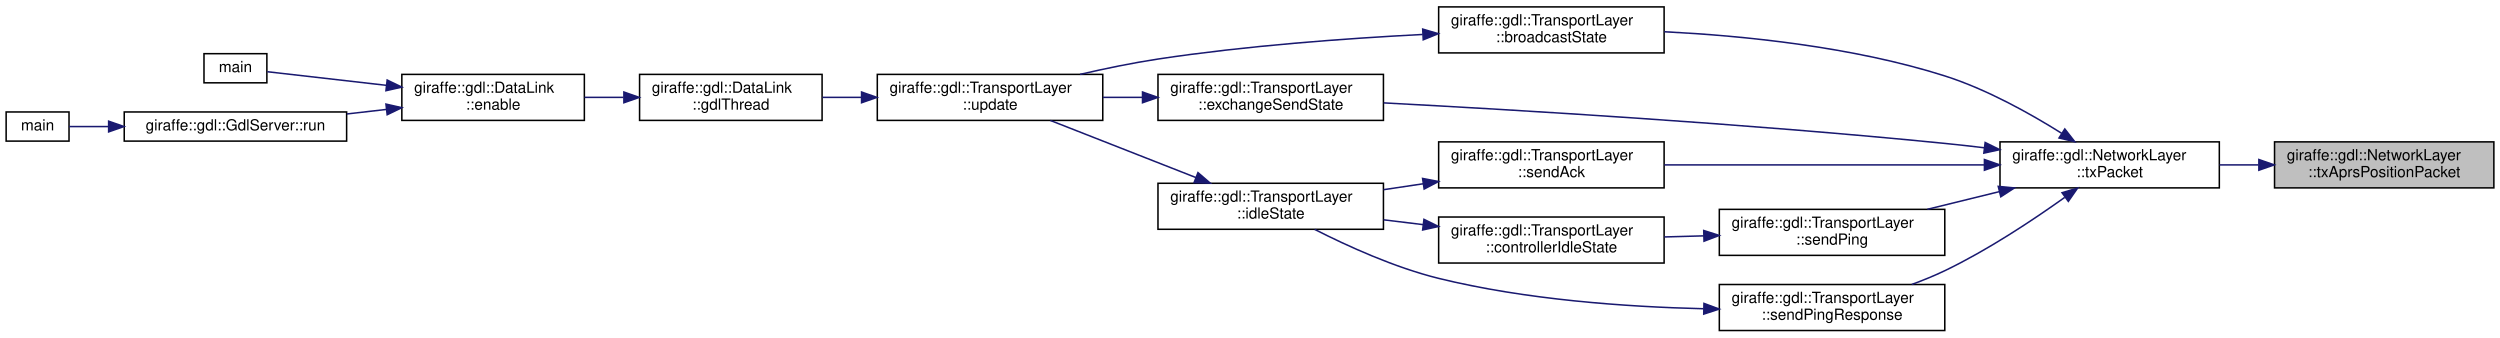
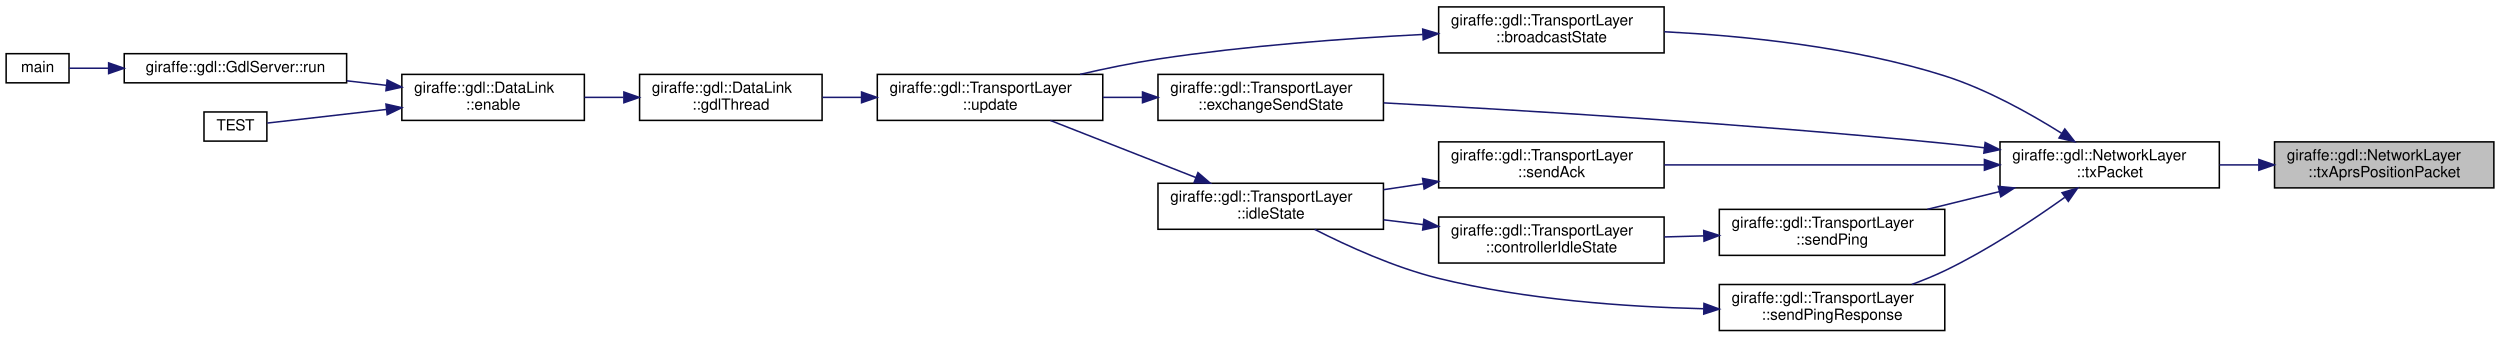
<svg xmlns="http://www.w3.org/2000/svg" xmlns:xlink="http://www.w3.org/1999/xlink" width="1630pt" height="220pt" viewBox="0.00 0.00 1630.00 220.00">
  <g id="graph0" class="graph" transform="scale(1 1) rotate(0) translate(4 216)">
    <g id="node1" class="node">
      <g id="a_node1">
        <a xlink:title=" ">
          <polygon fill="#bfbfbf" stroke="black" points="1479,-93.5 1479,-123.5 1622,-123.5 1622,-93.5 1479,-93.5" />
          <text text-anchor="start" x="1487" y="-111.5" font-family="Helvetica,sans-Serif" font-size="10.00">giraffe::gdl::NetworkLayer</text>
          <text text-anchor="middle" x="1550.5" y="-100.5" font-family="Helvetica,sans-Serif" font-size="10.00">::txAprsPositionPacket</text>
        </a>
      </g>
    </g>
    <g id="node2" class="node">
      <g id="a_node2">
        <a xlink:href="classgiraffe_1_1gdl_1_1NetworkLayer.html#a0c426dad58678f33b713e4c8d00bf1eb" target="_top" xlink:title=" ">
          <polygon fill="none" stroke="black" points="1300,-93.5 1300,-123.5 1443,-123.5 1443,-93.5 1300,-93.5" />
          <text text-anchor="start" x="1308" y="-111.5" font-family="Helvetica,sans-Serif" font-size="10.00">giraffe::gdl::NetworkLayer</text>
          <text text-anchor="middle" x="1371.5" y="-100.5" font-family="Helvetica,sans-Serif" font-size="10.00">::txPacket</text>
        </a>
      </g>
    </g>
    <g id="edge1" class="edge">
      <path fill="none" stroke="midnightblue" d="M1468.51,-108.5C1460.03,-108.5 1451.46,-108.5 1443.11,-108.5" />
      <polygon fill="midnightblue" stroke="midnightblue" points="1468.78,-112 1478.78,-108.5 1468.78,-105 1468.78,-112" />
    </g>
    <g id="node3" class="node">
      <g id="a_node3">
        <a xlink:href="classgiraffe_1_1gdl_1_1TransportLayer.html#a92073a724987a293787cbd3382615bc1" target="_top" xlink:title=" ">
          <polygon fill="none" stroke="black" points="934,-181.5 934,-211.5 1081,-211.5 1081,-181.5 934,-181.5" />
          <text text-anchor="start" x="942" y="-199.5" font-family="Helvetica,sans-Serif" font-size="10.00">giraffe::gdl::TransportLayer</text>
          <text text-anchor="middle" x="1007.5" y="-188.5" font-family="Helvetica,sans-Serif" font-size="10.00">::broadcastState</text>
        </a>
      </g>
    </g>
    <g id="edge2" class="edge">
      <path fill="none" stroke="midnightblue" d="M1340.17,-129.1C1319.59,-142.02 1291.27,-157.83 1264,-166.5 1204.2,-185.51 1133.08,-192.69 1081.08,-195.3" />
      <polygon fill="midnightblue" stroke="midnightblue" points="1342.25,-131.93 1348.77,-123.58 1338.47,-126.04 1342.25,-131.93" />
    </g>
    <g id="node10" class="node">
      <g id="a_node10">
        <a xlink:href="classgiraffe_1_1gdl_1_1TransportLayer.html#a709e614e408ba20b8057fd728ab93da5" target="_top" xlink:title=" ">
          <polygon fill="none" stroke="black" points="751,-137.5 751,-167.5 898,-167.5 898,-137.5 751,-137.5" />
          <text text-anchor="start" x="759" y="-155.5" font-family="Helvetica,sans-Serif" font-size="10.00">giraffe::gdl::TransportLayer</text>
          <text text-anchor="middle" x="824.5" y="-144.5" font-family="Helvetica,sans-Serif" font-size="10.00">::exchangeSendState</text>
        </a>
      </g>
    </g>
    <g id="edge9" class="edge">
      <path fill="none" stroke="midnightblue" d="M1289.69,-119.66C1281.03,-120.7 1272.34,-121.67 1264,-122.5 1135.49,-135.33 985.24,-144.31 898.16,-148.92" />
      <polygon fill="midnightblue" stroke="midnightblue" points="1290.32,-123.11 1299.82,-118.42 1289.47,-116.16 1290.32,-123.11" />
    </g>
    <g id="node11" class="node">
      <g id="a_node11">
        <a xlink:href="classgiraffe_1_1gdl_1_1TransportLayer.html#a14bea5bfc1ce848c4edf6ab2476ddc01" target="_top" xlink:title=" ">
          <polygon fill="none" stroke="black" points="934,-93.5 934,-123.5 1081,-123.5 1081,-93.5 934,-93.5" />
          <text text-anchor="start" x="942" y="-111.5" font-family="Helvetica,sans-Serif" font-size="10.00">giraffe::gdl::TransportLayer</text>
          <text text-anchor="middle" x="1007.5" y="-100.5" font-family="Helvetica,sans-Serif" font-size="10.00">::sendAck</text>
        </a>
      </g>
    </g>
    <g id="edge11" class="edge">
      <path fill="none" stroke="midnightblue" d="M1289.63,-108.5C1227.16,-108.5 1141.46,-108.5 1081.15,-108.5" />
      <polygon fill="midnightblue" stroke="midnightblue" points="1289.84,-112 1299.84,-108.5 1289.84,-105 1289.84,-112" />
    </g>
    <g id="node13" class="node">
      <g id="a_node13">
        <a xlink:href="classgiraffe_1_1gdl_1_1TransportLayer.html#ad16a08e8eb9d3452bf5e9ba7d0836365" target="_top" xlink:title=" ">
          <polygon fill="none" stroke="black" points="1117,-49.5 1117,-79.5 1264,-79.5 1264,-49.5 1117,-49.5" />
          <text text-anchor="start" x="1125" y="-67.5" font-family="Helvetica,sans-Serif" font-size="10.00">giraffe::gdl::TransportLayer</text>
          <text text-anchor="middle" x="1190.5" y="-56.5" font-family="Helvetica,sans-Serif" font-size="10.00">::sendPing</text>
        </a>
      </g>
    </g>
    <g id="edge14" class="edge">
      <path fill="none" stroke="midnightblue" d="M1299.37,-91.01C1283.9,-87.21 1267.67,-83.22 1252.63,-79.53" />
      <polygon fill="midnightblue" stroke="midnightblue" points="1298.85,-94.49 1309.4,-93.48 1300.52,-87.69 1298.85,-94.49" />
    </g>
    <g id="node15" class="node">
      <g id="a_node15">
        <a xlink:href="classgiraffe_1_1gdl_1_1TransportLayer.html#acb5bd2ffdb91c8823c000cecd3e472f9" target="_top" xlink:title=" ">
          <polygon fill="none" stroke="black" points="1117,-0.5 1117,-30.5 1264,-30.5 1264,-0.5 1117,-0.5" />
          <text text-anchor="start" x="1125" y="-18.5" font-family="Helvetica,sans-Serif" font-size="10.00">giraffe::gdl::TransportLayer</text>
          <text text-anchor="middle" x="1190.5" y="-7.5" font-family="Helvetica,sans-Serif" font-size="10.00">::sendPingResponse</text>
        </a>
      </g>
    </g>
    <g id="edge17" class="edge">
      <path fill="none" stroke="midnightblue" d="M1342.23,-87.33C1321.42,-72.47 1291.98,-52.92 1264,-39.5 1257.19,-36.23 1249.81,-33.23 1242.47,-30.53" />
      <polygon fill="midnightblue" stroke="midnightblue" points="1340.45,-90.36 1350.6,-93.38 1344.55,-84.69 1340.45,-90.36" />
    </g>
    <g id="node4" class="node">
      <g id="a_node4">
        <a xlink:href="classgiraffe_1_1gdl_1_1TransportLayer.html#ab520e1f30f0fa8d1d17fc3d627386d2f" target="_top" xlink:title=" ">
          <polygon fill="none" stroke="black" points="568,-137.5 568,-167.5 715,-167.5 715,-137.5 568,-137.5" />
          <text text-anchor="start" x="576" y="-155.5" font-family="Helvetica,sans-Serif" font-size="10.00">giraffe::gdl::TransportLayer</text>
          <text text-anchor="middle" x="641.5" y="-144.5" font-family="Helvetica,sans-Serif" font-size="10.00">::update</text>
        </a>
      </g>
    </g>
    <g id="edge3" class="edge">
      <path fill="none" stroke="midnightblue" d="M923.61,-193.53C873.44,-190.95 808.29,-186.18 751,-177.5 734.37,-174.98 716.52,-171.29 700.18,-167.51" />
      <polygon fill="midnightblue" stroke="midnightblue" points="923.6,-197.04 933.76,-194.04 923.95,-190.05 923.6,-197.04" />
    </g>
    <g id="node5" class="node">
      <g id="a_node5">
-         <a xlink:href="classgiraffe_1_1gdl_1_1DataLink.html#a2f6c5032357d005d854f969a93c360de" target="_top" xlink:title="The main thread function for GDL.">
+         <a xlink:href="classgiraffe_1_1gdl_1_1DataLink.html#a2f6c5032357d005d854f969a93c360de" target="_top" xlink:title="The function that runs in the background thread.">
          <polygon fill="none" stroke="black" points="413,-137.5 413,-167.5 532,-167.5 532,-137.5 413,-137.5" />
          <text text-anchor="start" x="421" y="-155.5" font-family="Helvetica,sans-Serif" font-size="10.00">giraffe::gdl::DataLink</text>
          <text text-anchor="middle" x="472.5" y="-144.5" font-family="Helvetica,sans-Serif" font-size="10.00">::gdlThread</text>
        </a>
      </g>
    </g>
    <g id="edge4" class="edge">
      <path fill="none" stroke="midnightblue" d="M557.68,-152.5C549.09,-152.5 540.48,-152.5 532.24,-152.5" />
      <polygon fill="midnightblue" stroke="midnightblue" points="557.74,-156 567.74,-152.5 557.74,-149 557.74,-156" />
    </g>
    <g id="node6" class="node">
      <g id="a_node6">
-         <a xlink:href="classgiraffe_1_1gdl_1_1DataLink.html#aadf2f53eec8c20e6d7085a1de24b4946" target="_top" xlink:title=" ">
+         <a xlink:href="classgiraffe_1_1gdl_1_1DataLink.html#af813250da8347a200ddca5d532b7ef90" target="_top" xlink:title="Enable the Data Link. Starts the background thread.">
          <polygon fill="none" stroke="black" points="258,-137.5 258,-167.5 377,-167.5 377,-137.5 258,-137.5" />
          <text text-anchor="start" x="266" y="-155.5" font-family="Helvetica,sans-Serif" font-size="10.00">giraffe::gdl::DataLink</text>
          <text text-anchor="middle" x="317.5" y="-144.5" font-family="Helvetica,sans-Serif" font-size="10.00">::enable</text>
        </a>
      </g>
    </g>
    <g id="edge5" class="edge">
      <path fill="none" stroke="midnightblue" d="M402.51,-152.5C394.01,-152.5 385.38,-152.5 377.06,-152.5" />
      <polygon fill="midnightblue" stroke="midnightblue" points="402.78,-156 412.78,-152.5 402.78,-149 402.78,-156" />
    </g>
    <g id="node7" class="node">
      <g id="a_node7">
-         <a xlink:href="gdl__terminal_8cpp.html#a3c04138a5bfe5d72780bb7e82a18e627" target="_top" xlink:title=" ">
-           <polygon fill="none" stroke="black" points="129,-162 129,-181 170,-181 170,-162 129,-162" />
-           <text text-anchor="middle" x="149.5" y="-169" font-family="Helvetica,sans-Serif" font-size="10.00">main</text>
+         <a xlink:href="classgiraffe_1_1gdl_1_1GdlServer.html#a7982a27f1e9ee790d196a5cd8cba6217" target="_top" xlink:title=" ">
+           <polygon fill="none" stroke="black" points="77,-162 77,-181 222,-181 222,-162 77,-162" />
+           <text text-anchor="middle" x="149.5" y="-169" font-family="Helvetica,sans-Serif" font-size="10.00">giraffe::gdl::GdlServer::run</text>
        </a>
      </g>
    </g>
    <g id="edge6" class="edge">
-       <path fill="none" stroke="midnightblue" d="M247.78,-160.37C219.76,-163.57 189.5,-167.04 170.3,-169.23" />
+       <path fill="none" stroke="midnightblue" d="M247.79,-160.36C239.33,-161.33 230.67,-162.32 222.17,-163.3" />
      <polygon fill="midnightblue" stroke="midnightblue" points="248.44,-163.81 257.97,-159.2 247.64,-156.86 248.44,-163.81" />
+     </g>
+     <g id="node9" class="node">
+       <g id="a_node9">
+         <a xlink:href="test__application__layer_8cpp.html#ac24fe56893d3fd67b81bb4aacc7c8320" target="_top" xlink:title=" ">
+           <polygon fill="none" stroke="black" points="129,-124 129,-143 170,-143 170,-124 129,-124" />
+           <text text-anchor="middle" x="149.5" y="-131" font-family="Helvetica,sans-Serif" font-size="10.00">TEST</text>
+         </a>
+       </g>
+     </g>
+     <g id="edge8" class="edge">
+       <path fill="none" stroke="midnightblue" d="M247.78,-144.63C219.76,-141.43 189.5,-137.96 170.3,-135.77" />
+       <polygon fill="midnightblue" stroke="midnightblue" points="247.64,-148.14 257.97,-145.8 248.44,-141.19 247.64,-148.14" />
    </g>
    <g id="node8" class="node">
      <g id="a_node8">
-         <a xlink:href="classgiraffe_1_1gdl_1_1GdlServer.html#a7982a27f1e9ee790d196a5cd8cba6217" target="_top" xlink:title=" ">
-           <polygon fill="none" stroke="black" points="77,-124 77,-143 222,-143 222,-124 77,-124" />
-           <text text-anchor="middle" x="149.5" y="-131" font-family="Helvetica,sans-Serif" font-size="10.00">giraffe::gdl::GdlServer::run</text>
+         <a xlink:href="src_2data__link_2server_2main_8cpp.html#ae66f6b31b5ad750f1fe042a706a4e3d4" target="_top" xlink:title=" ">
+           <polygon fill="none" stroke="black" points="0,-162 0,-181 41,-181 41,-162 0,-162" />
+           <text text-anchor="middle" x="20.5" y="-169" font-family="Helvetica,sans-Serif" font-size="10.00">main</text>
        </a>
      </g>
    </g>
    <g id="edge7" class="edge">
-       <path fill="none" stroke="midnightblue" d="M247.79,-144.64C239.33,-143.67 230.67,-142.68 222.17,-141.7" />
-       <polygon fill="midnightblue" stroke="midnightblue" points="247.64,-148.14 257.97,-145.8 248.44,-141.19 247.64,-148.14" />
-     </g>
-     <g id="node9" class="node">
-       <g id="a_node9">
-         <a xlink:href="src_2data__link_2server_2main_8cpp.html#ae66f6b31b5ad750f1fe042a706a4e3d4" target="_top" xlink:title=" ">
-           <polygon fill="none" stroke="black" points="0,-124 0,-143 41,-143 41,-124 0,-124" />
-           <text text-anchor="middle" x="20.5" y="-131" font-family="Helvetica,sans-Serif" font-size="10.00">main</text>
-         </a>
-       </g>
-     </g>
-     <g id="edge8" class="edge">
-       <path fill="none" stroke="midnightblue" d="M66.79,-133.5C57.31,-133.5 48.43,-133.5 41.08,-133.5" />
-       <polygon fill="midnightblue" stroke="midnightblue" points="66.83,-137 76.83,-133.5 66.83,-130 66.83,-137" />
+       <path fill="none" stroke="midnightblue" d="M66.79,-171.5C57.31,-171.5 48.43,-171.5 41.08,-171.5" />
+       <polygon fill="midnightblue" stroke="midnightblue" points="66.83,-175 76.83,-171.5 66.83,-168 66.83,-175" />
    </g>
    <g id="edge10" class="edge">
      <path fill="none" stroke="midnightblue" d="M740.88,-152.5C732.28,-152.5 723.58,-152.5 715.09,-152.5" />
      <polygon fill="midnightblue" stroke="midnightblue" points="740.92,-156 750.92,-152.5 740.92,-149 740.92,-156" />
    </g>
    <g id="node12" class="node">
      <g id="a_node12">
        <a xlink:href="classgiraffe_1_1gdl_1_1TransportLayer.html#ab025e1d35369c1eb47ab9aa5b7a1c859" target="_top" xlink:title=" ">
          <polygon fill="none" stroke="black" points="751,-66.5 751,-96.5 898,-96.5 898,-66.5 751,-66.5" />
          <text text-anchor="start" x="759" y="-84.5" font-family="Helvetica,sans-Serif" font-size="10.00">giraffe::gdl::TransportLayer</text>
          <text text-anchor="middle" x="824.5" y="-73.5" font-family="Helvetica,sans-Serif" font-size="10.00">::idleState</text>
        </a>
      </g>
    </g>
    <g id="edge12" class="edge">
      <path fill="none" stroke="midnightblue" d="M923.88,-96.18C915.28,-94.89 906.58,-93.59 898.09,-92.33" />
      <polygon fill="midnightblue" stroke="midnightblue" points="923.52,-99.66 933.92,-97.67 924.55,-92.74 923.52,-99.66" />
    </g>
    <g id="edge13" class="edge">
      <path fill="none" stroke="midnightblue" d="M775.79,-100.21C746.14,-111.84 708.53,-126.6 680.83,-137.46" />
      <polygon fill="midnightblue" stroke="midnightblue" points="777.08,-103.47 785.11,-96.56 774.53,-96.95 777.08,-103.47" />
    </g>
    <g id="node14" class="node">
      <g id="a_node14">
        <a xlink:href="classgiraffe_1_1gdl_1_1TransportLayer.html#af2a2d4c6be71a80328a7fab410c3a790" target="_top" xlink:title=" ">
          <polygon fill="none" stroke="black" points="934,-44.5 934,-74.5 1081,-74.5 1081,-44.5 934,-44.5" />
          <text text-anchor="start" x="942" y="-62.5" font-family="Helvetica,sans-Serif" font-size="10.00">giraffe::gdl::TransportLayer</text>
          <text text-anchor="middle" x="1007.5" y="-51.5" font-family="Helvetica,sans-Serif" font-size="10.00">::controllerIdleState</text>
        </a>
      </g>
    </g>
    <g id="edge15" class="edge">
      <path fill="none" stroke="midnightblue" d="M1106.88,-62.22C1098.28,-61.98 1089.58,-61.74 1081.09,-61.51" />
      <polygon fill="midnightblue" stroke="midnightblue" points="1106.83,-65.72 1116.92,-62.5 1107.02,-58.72 1106.83,-65.72" />
    </g>
    <g id="edge16" class="edge">
      <path fill="none" stroke="midnightblue" d="M923.88,-69.54C915.28,-70.59 906.58,-71.65 898.09,-72.68" />
      <polygon fill="midnightblue" stroke="midnightblue" points="924.42,-73 933.92,-68.32 923.57,-66.05 924.42,-73" />
    </g>
    <g id="edge18" class="edge">
      <path fill="none" stroke="midnightblue" d="M1106.68,-14.7C1056.13,-15.92 990.57,-20.57 934,-34.5 905.3,-41.57 874.56,-55.56 853.15,-66.44" />
      <polygon fill="midnightblue" stroke="midnightblue" points="1106.98,-18.19 1116.91,-14.49 1106.84,-11.2 1106.98,-18.19" />
    </g>
  </g>
</svg>
